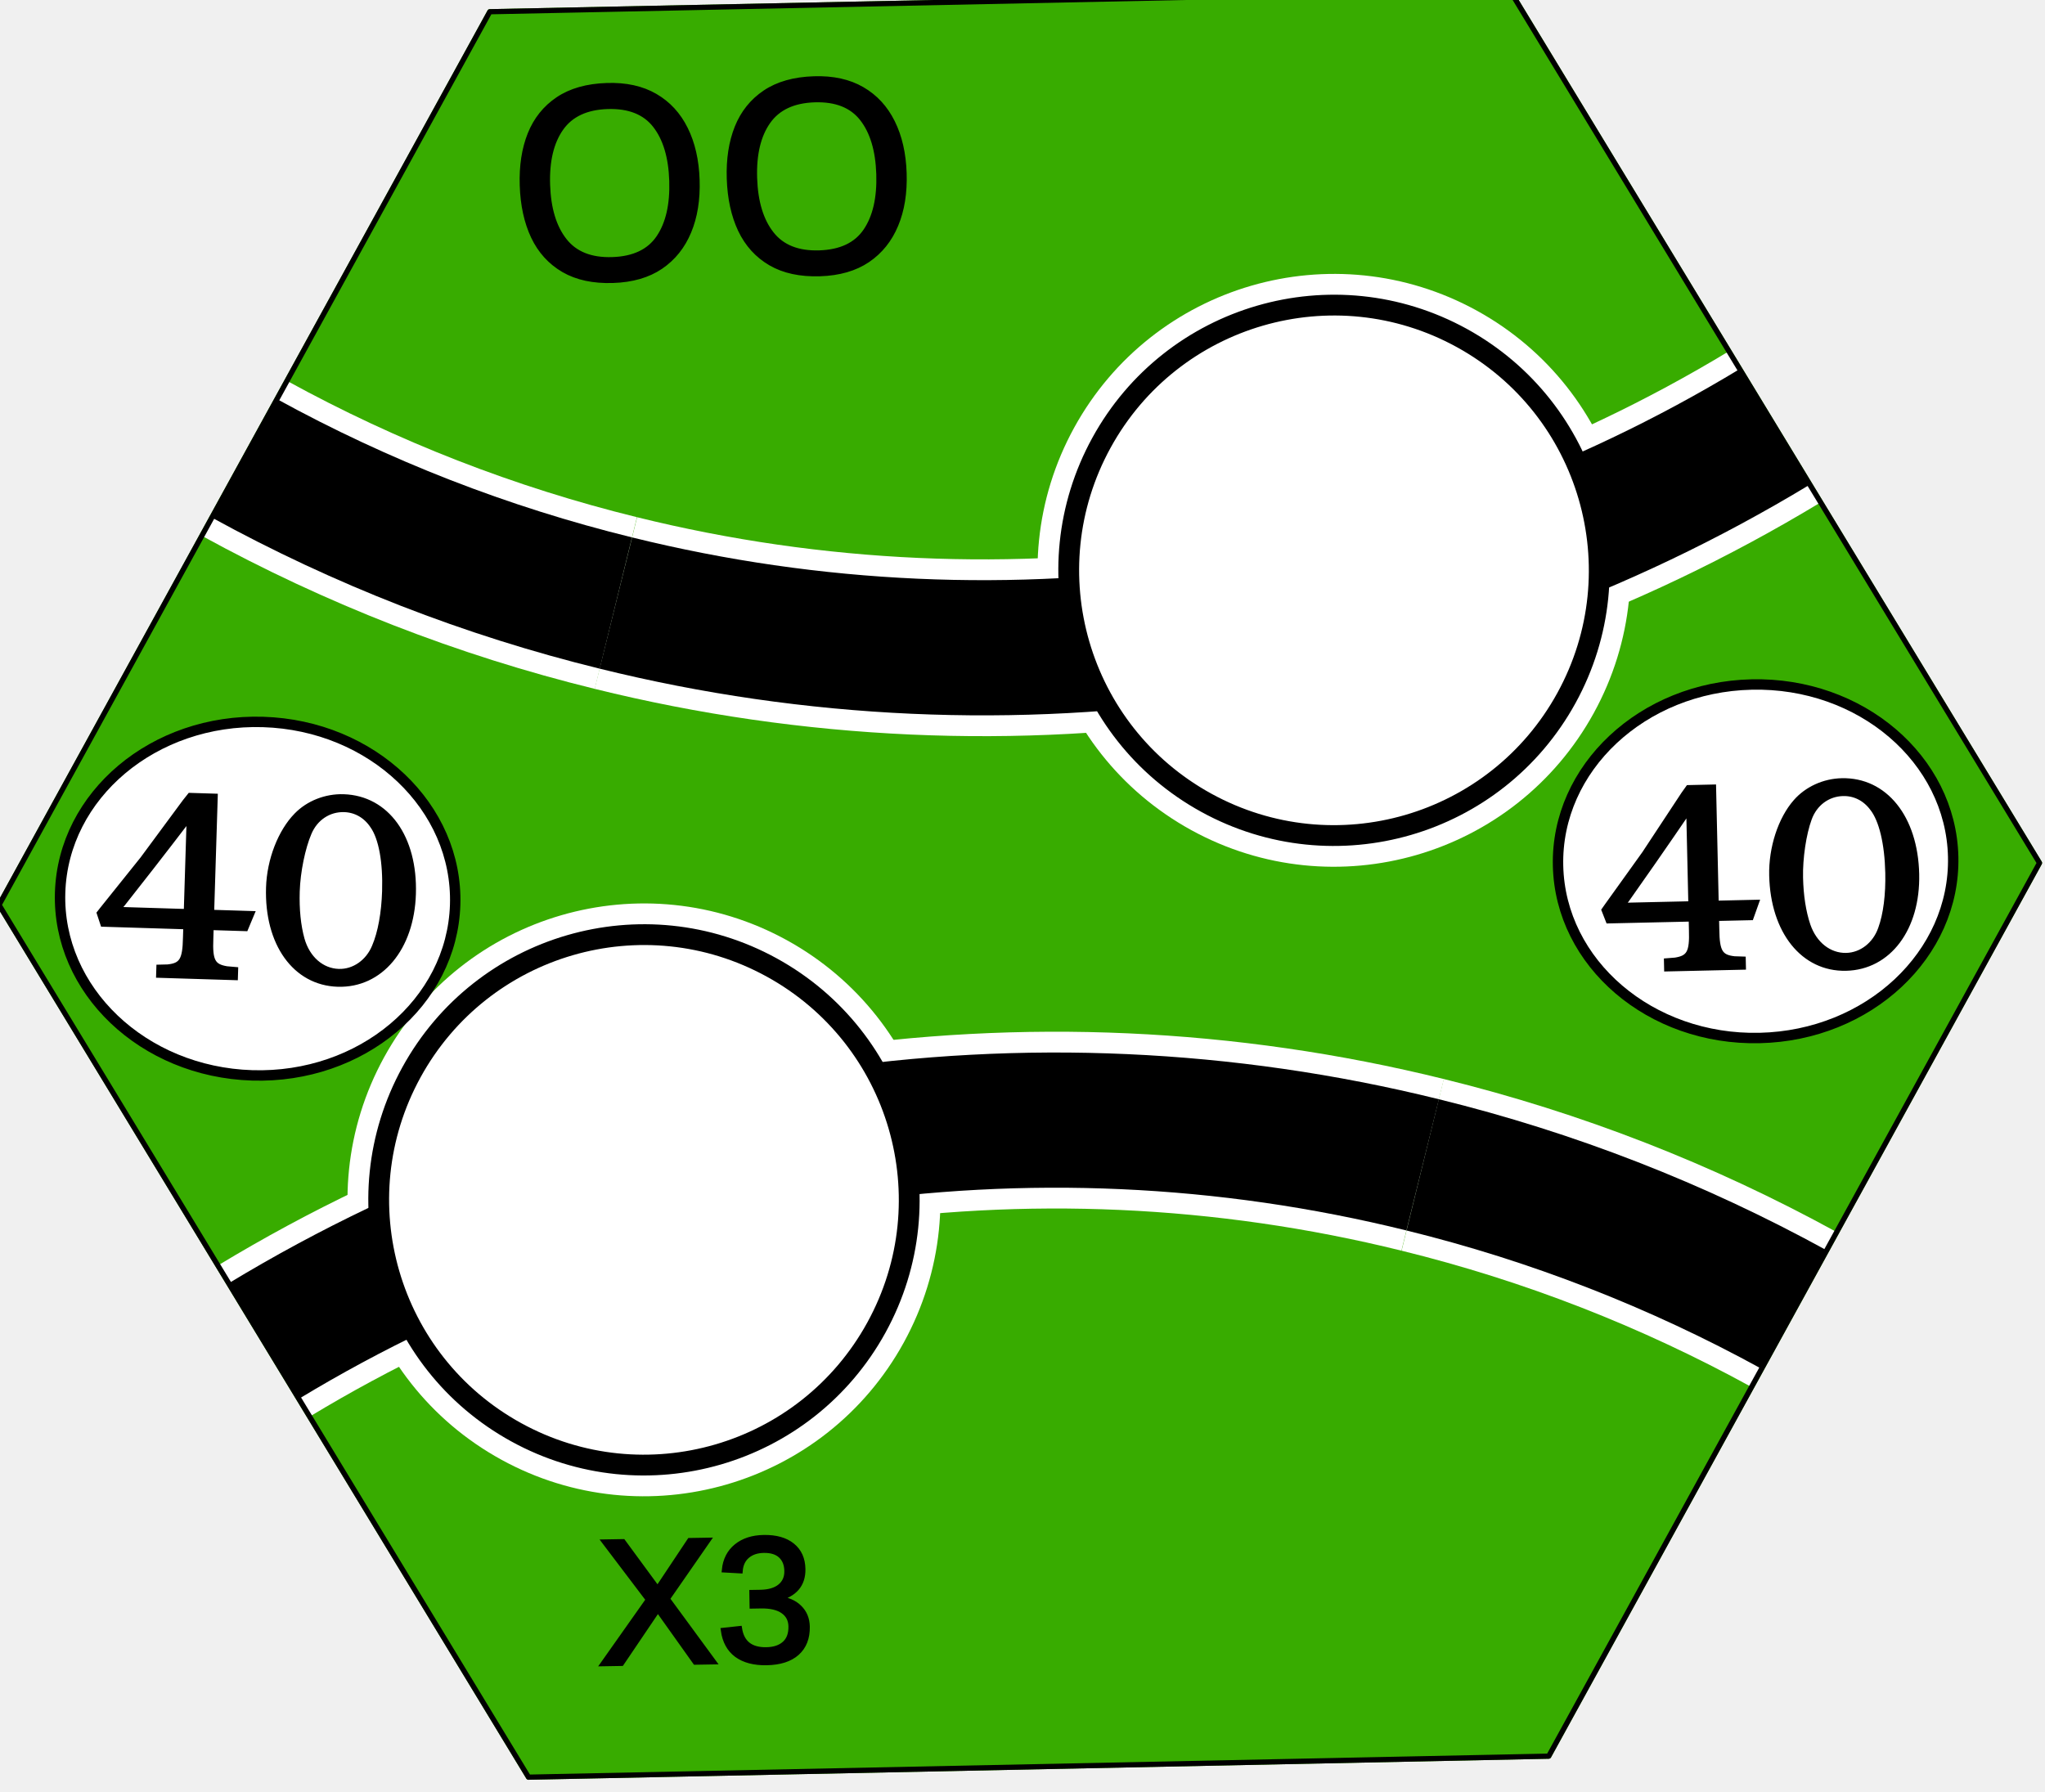
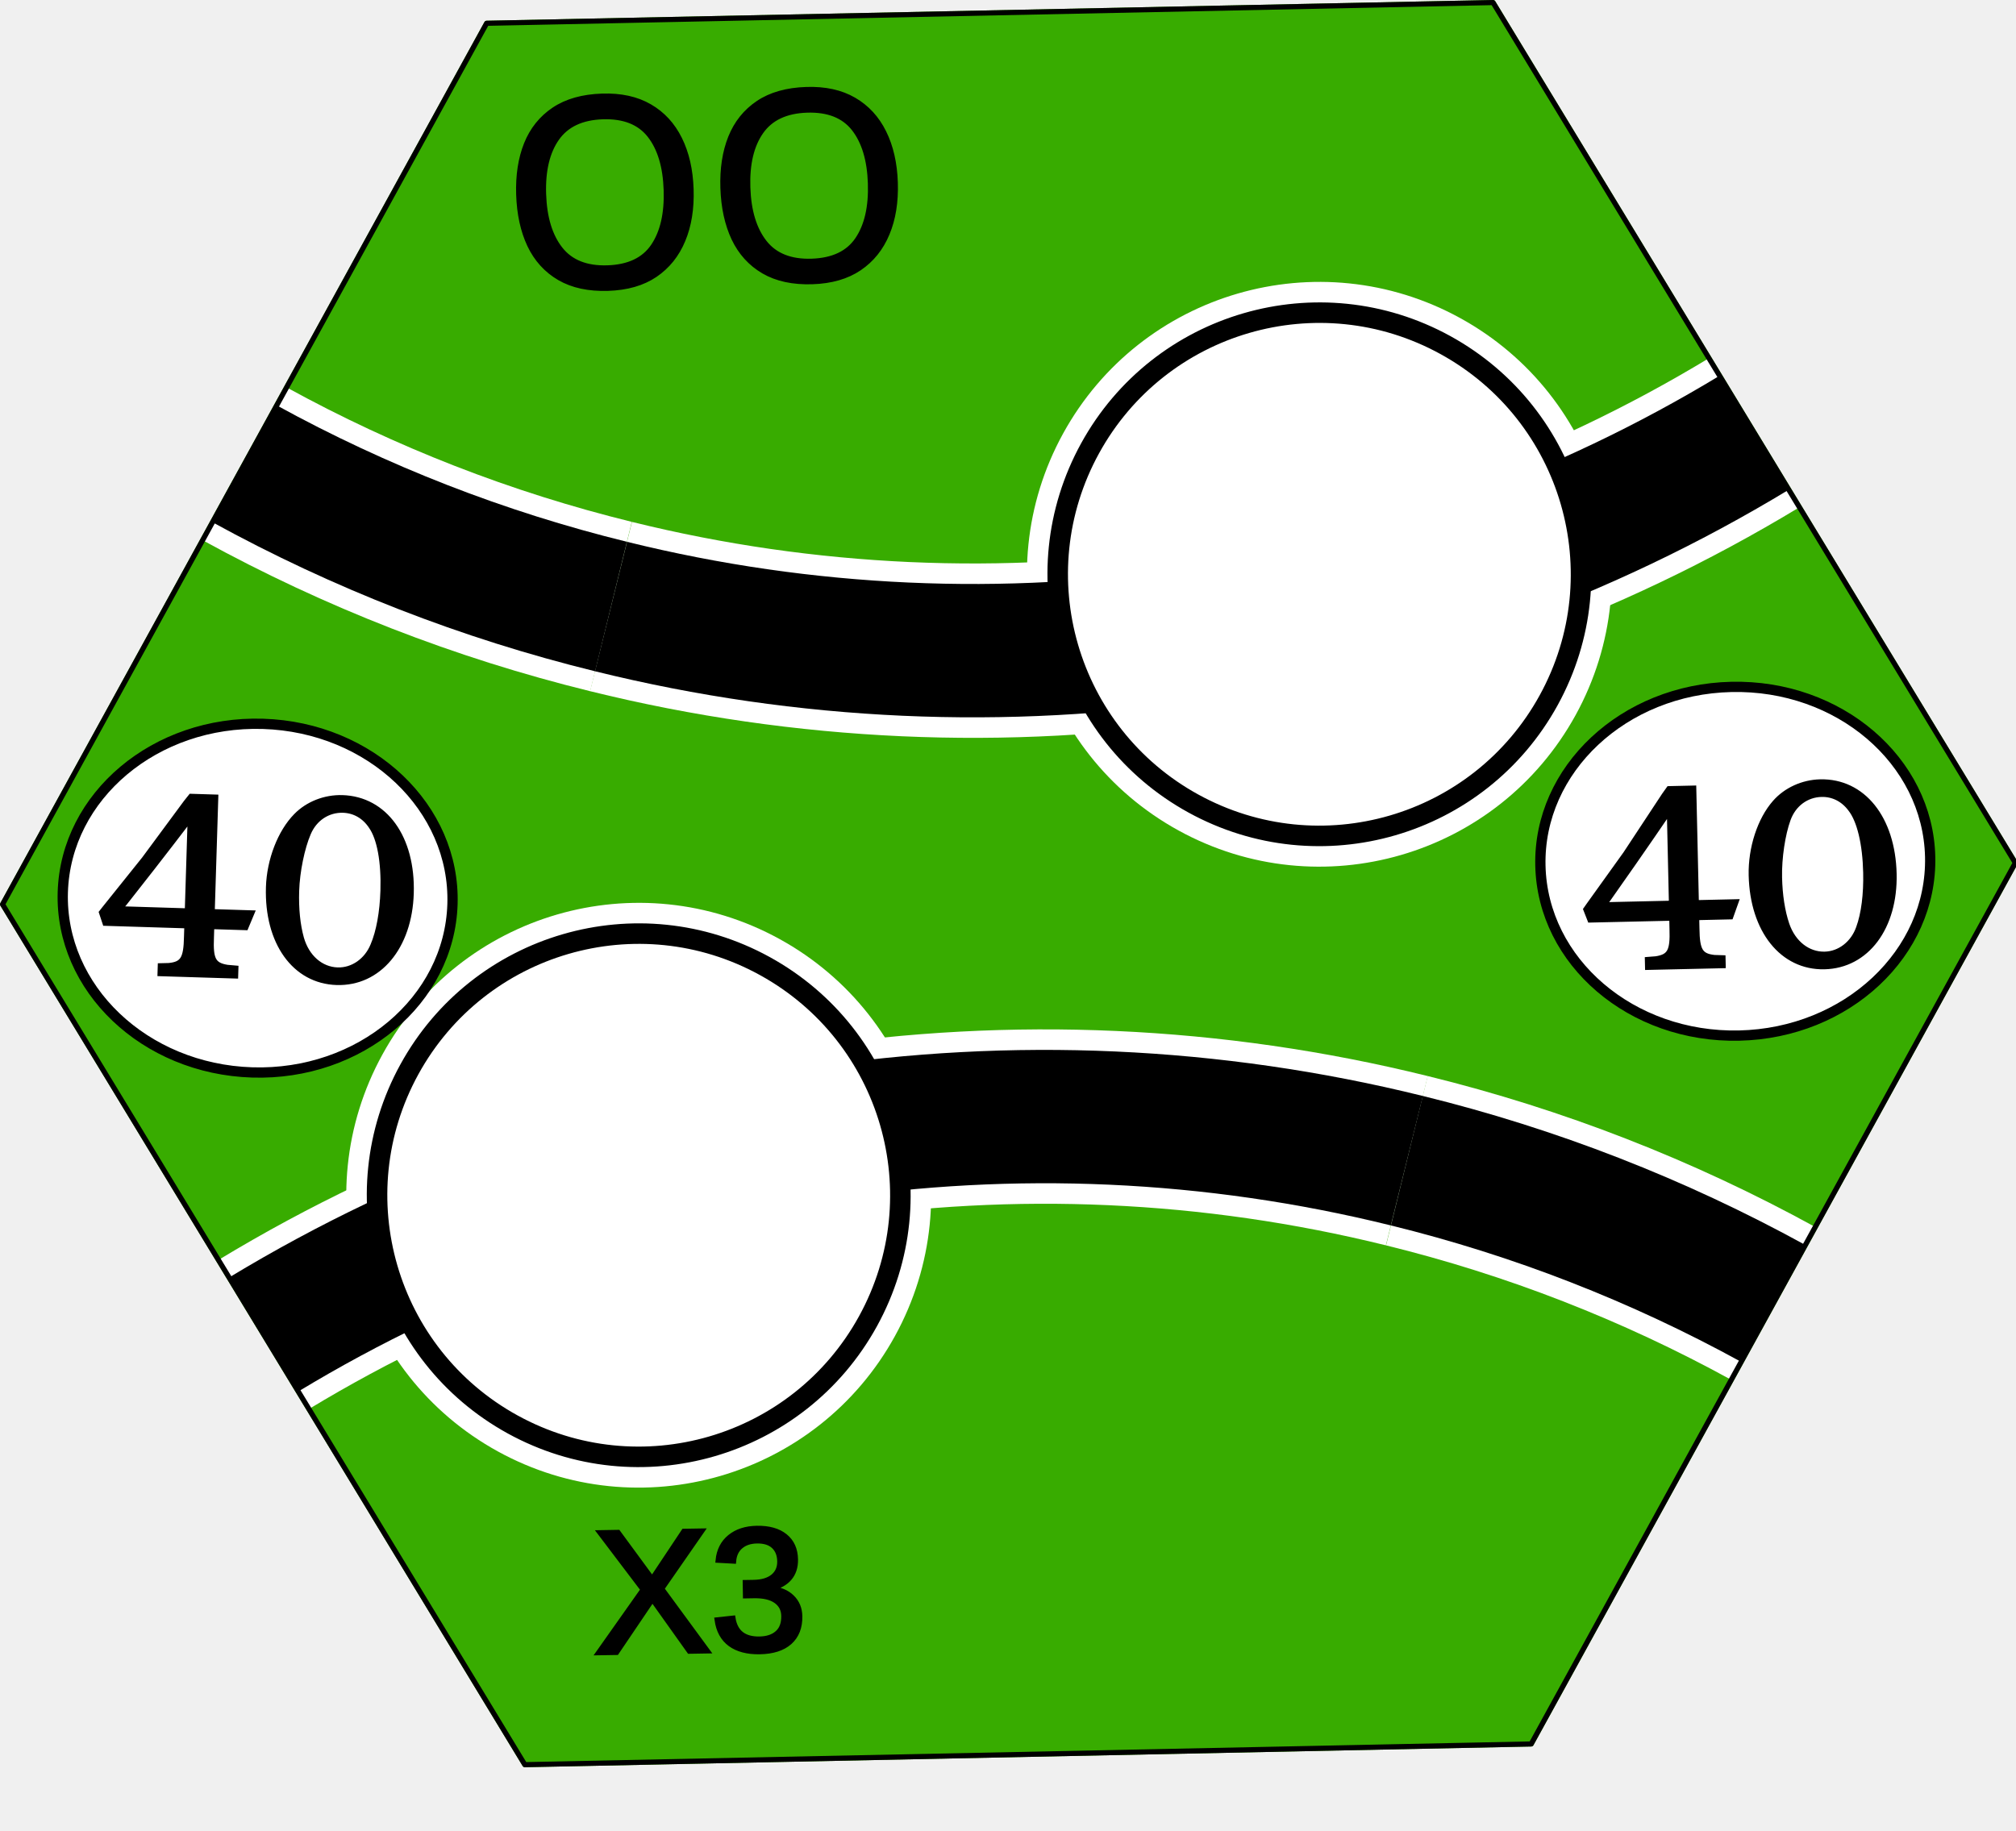
- <svg xmlns="http://www.w3.org/2000/svg" version="1.1" id="svg3801">
+ <svg xmlns="http://www.w3.org/2000/svg" height="357" width="393" id="svg3801" version="1.1">
  <defs id="defs3805" />
-   <path d="M -0.183,174.039 94.189,2.255 290.372,-1.785 392.183,165.961 297.811,337.745 101.628,341.785 Z" id="path3761" style="fill:#38ac00;stroke:#38ac00;stroke-width:1;stroke-linejoin:round" />
-   <text x="130.666" y="321.85" dy="10.2" font-size="34" id="text3763" style="font-style:normal;font-variant:normal;font-weight:normal;font-stretch:normal;font-size:34px;font-family:Arial;-inkscape-font-specification:'Arial, Normal';font-variant-ligatures:normal;font-variant-caps:normal;font-variant-numeric:normal;font-feature-settings:normal;text-align:center;writing-mode:lr-tb;text-anchor:middle;fill:#000000;stroke:#000000" transform="rotate(-0.9581769)">
-     <tspan id="tspan3809" x="130.666" y="321.85">X3</tspan>
+   <path style="fill:#38ac00;stroke:#38ac00;stroke-width:1;stroke-linejoin:round" id="path3761" d="M 0.5,176.324 94.872,4.539 291.055,0.5 392.866,168.245 298.494,340.03 102.311,344.069 Z" />
+   <text transform="rotate(-0.9581769)" style="font-style:normal;font-variant:normal;font-weight:normal;font-stretch:normal;font-size:34px;font-family:Arial;-inkscape-font-specification:'Arial, Normal';font-variant-ligatures:normal;font-variant-caps:normal;font-variant-numeric:normal;font-feature-settings:normal;text-align:center;writing-mode:lr-tb;text-anchor:middle;fill:#000000;stroke:#000000" id="text3763" font-size="34" dy="10.2" y="324.145" x="131.311">
+     <tspan y="324.145" x="131.311" id="tspan3809">X3</tspan>
  </text>
-   <circle cx="-142.625" cy="219.638" r="51" id="circle3765" style="fill:#ffffff;stroke:#ffffff;stroke-width:12" transform="rotate(-61.21729)" />
-   <circle cx="27.375" cy="277.638" r="51" id="circle3767" style="fill:#ffffff;stroke:#ffffff;stroke-width:12" transform="rotate(-61.21729)" />
-   <path d="M 344.997,251.853 A 294,294 0 0 0 273.572,224.024" id="path3769" style="fill:none;stroke:#ffffff;stroke-width:34;stroke-linecap:butt;stroke-linejoin:round" />
-   <path d="M 273.572,224.024 A 294,294 0 0 0 50.723,257.912" id="path3771" style="fill:none;stroke:#ffffff;stroke-width:34;stroke-linecap:butt;stroke-linejoin:round" />
-   <path d="M 47.003,88.147 A 294,294 0 0 0 118.428,115.975" id="path3773" style="fill:none;stroke:#ffffff;stroke-width:34;stroke-linecap:butt;stroke-linejoin:round" />
-   <path d="M 118.428,115.975 A 294,294 0 0 0 341.277,82.088" id="path3775" style="fill:none;stroke:#ffffff;stroke-width:34;stroke-linecap:butt;stroke-linejoin:round" />
-   <path d="M 344.997,251.853 A 294,294 0 0 0 273.572,224.024" id="path3777" style="fill:none;stroke:#000000;stroke-width:26;stroke-linecap:butt;stroke-linejoin:round" />
-   <path d="M 273.572,224.024 A 294,294 0 0 0 50.723,257.912" id="path3779" style="fill:none;stroke:#000000;stroke-width:26;stroke-linecap:butt;stroke-linejoin:round" />
-   <path d="M 47.003,88.147 A 294,294 0 0 0 118.428,115.975" id="path3781" style="fill:none;stroke:#000000;stroke-width:26;stroke-linecap:butt;stroke-linejoin:round" />
-   <path d="M 118.428,115.975 A 294,294 0 0 0 341.277,82.088" id="path3783" style="fill:none;stroke:#000000;stroke-width:26;stroke-linecap:butt;stroke-linejoin:round" />
-   <circle cx="-142.625" cy="219.638" r="51" id="circle3785" style="fill:#ffffff;stroke:#000000;stroke-width:4" transform="rotate(-61.21729)" />
-   <ellipse rx="38" ry="34" cx="54.87" cy="171.215" id="ellipse3787" transform="rotate(1.774366)" style="fill:#ffffff;stroke:#000000;stroke-width:2;stroke-linejoin:round" />
-   <text x="54.87" y="171.215" dy="15.3" font-size="51" id="text3789" transform="rotate(1.774366)" style="font-size:51px;font-family:'Bookman Old Style';text-anchor:middle;fill:#000000;stroke:#000000">40</text>
-   <circle cx="27.375" cy="277.638" r="51" id="circle3791" style="fill:#ffffff;stroke:#000000;stroke-width:4" transform="rotate(-61.21729)" />
-   <ellipse rx="38" ry="34" cx="333.76" cy="173.234" id="ellipse3793" style="fill:#ffffff;stroke:#000000;stroke-width:2;stroke-linejoin:round" transform="rotate(-1.296716)" />
-   <text x="334.76" y="178.234" dy="15.3" font-size="51" id="text3795" transform="rotate(-1.296716)" style="font-size:51px;font-family:'Bookman Old Style';text-anchor:middle;fill:#000000;stroke:#000000">40</text>
-   <text x="135.951" y="41.908" dy="15.3" font-size="51" id="text3797" style="font-size:51px;font-family:TimpaniHeavy;text-anchor:middle;fill:#000000;stroke:#000000" transform="rotate(-1.860016)">OO</text>
-   <path d="M -0.183,174.039 94.189,2.255 290.372,-1.785 392.183,165.961 297.811,337.745 101.628,341.785 Z" id="path3799" style="fill:none;stroke:#000000;stroke-width:1;stroke-linejoin:round" />
+   <circle transform="rotate(-61.21729)" style="fill:#ffffff;stroke:#ffffff;stroke-width:12" id="circle3765" r="51" cy="221.336" cx="-144.299" />
+   <circle transform="rotate(-61.21729)" style="fill:#ffffff;stroke:#ffffff;stroke-width:12" id="circle3767" r="51" cy="279.336" cx="25.701" />
+   <path style="fill:none;stroke:#ffffff;stroke-width:34;stroke-linecap:butt;stroke-linejoin:round" id="path3769" d="M 345.68,254.138 A 294,294 0 0 0 274.254,226.309" />
+   <path style="fill:none;stroke:#ffffff;stroke-width:34;stroke-linecap:butt;stroke-linejoin:round" id="path3771" d="M 274.254,226.309 A 294,294 0 0 0 51.405,260.196" />
+   <path style="fill:none;stroke:#ffffff;stroke-width:34;stroke-linecap:butt;stroke-linejoin:round" id="path3773" d="M 47.686,90.431 A 294,294 0 0 0 119.111,118.26" />
+   <path style="fill:none;stroke:#ffffff;stroke-width:34;stroke-linecap:butt;stroke-linejoin:round" id="path3775" d="M 119.111,118.26 A 294,294 0 0 0 341.96,84.373" />
+   <path style="fill:none;stroke:#000000;stroke-width:26;stroke-linecap:butt;stroke-linejoin:round" id="path3777" d="M 345.68,254.138 A 294,294 0 0 0 274.254,226.309" />
+   <path style="fill:none;stroke:#000000;stroke-width:26;stroke-linecap:butt;stroke-linejoin:round" id="path3779" d="M 274.254,226.309 A 294,294 0 0 0 51.405,260.196" />
+   <path style="fill:none;stroke:#000000;stroke-width:26;stroke-linecap:butt;stroke-linejoin:round" id="path3781" d="M 47.686,90.431 A 294,294 0 0 0 119.111,118.26" />
+   <path style="fill:none;stroke:#000000;stroke-width:26;stroke-linecap:butt;stroke-linejoin:round" id="path3783" d="M 119.111,118.26 A 294,294 0 0 0 341.96,84.373" />
+   <circle transform="rotate(-61.21729)" style="fill:#ffffff;stroke:#000000;stroke-width:4" id="circle3785" r="51" cy="221.336" cx="-144.299" />
+   <ellipse style="fill:#ffffff;stroke:#000000;stroke-width:2;stroke-linejoin:round" transform="rotate(1.774366)" id="ellipse3787" cy="173.477" cx="55.623" ry="34" rx="38" />
+   <text style="font-size:51px;font-family:'Bookman Old Style';text-anchor:middle;fill:#000000;stroke:#000000" transform="rotate(1.774366)" id="text3789" font-size="51" dy="15.3" y="173.477" x="55.623">40</text>
+   <circle transform="rotate(-61.21729)" style="fill:#ffffff;stroke:#000000;stroke-width:4" id="circle3791" r="51" cy="279.336" cx="25.701" />
+   <ellipse transform="rotate(-1.296716)" style="fill:#ffffff;stroke:#000000;stroke-width:2;stroke-linejoin:round" id="ellipse3793" cy="175.534" cx="334.39" ry="34" rx="38" />
+   <text style="font-size:51px;font-family:'Bookman Old Style';text-anchor:middle;fill:#000000;stroke:#000000" transform="rotate(-1.296716)" id="text3795" font-size="51" dy="15.3" y="180.534" x="335.39">40</text>
+   <text transform="rotate(-1.860016)" style="font-size:51px;font-family:TimpaniHeavy;text-anchor:middle;fill:#000000;stroke:#000000" id="text3797" font-size="51" dy="15.3" y="44.213" x="136.559">OO</text>
+   <path style="fill:none;stroke:#000000;stroke-width:1;stroke-linejoin:round" id="path3799" d="M 0.5,176.324 94.872,4.539 291.055,0.5 392.866,168.245 298.494,340.03 102.311,344.069 Z" />
</svg>
